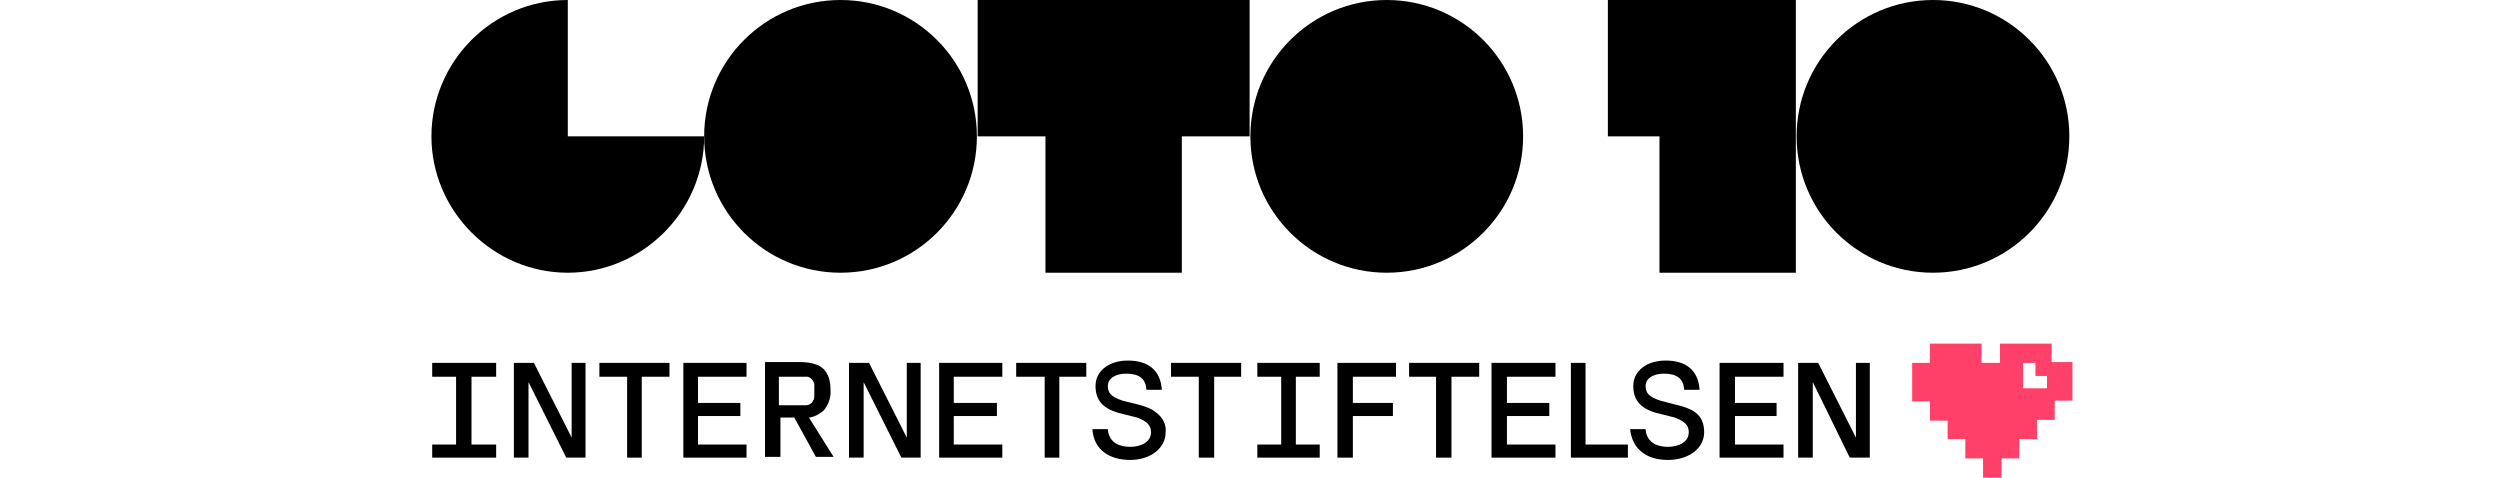
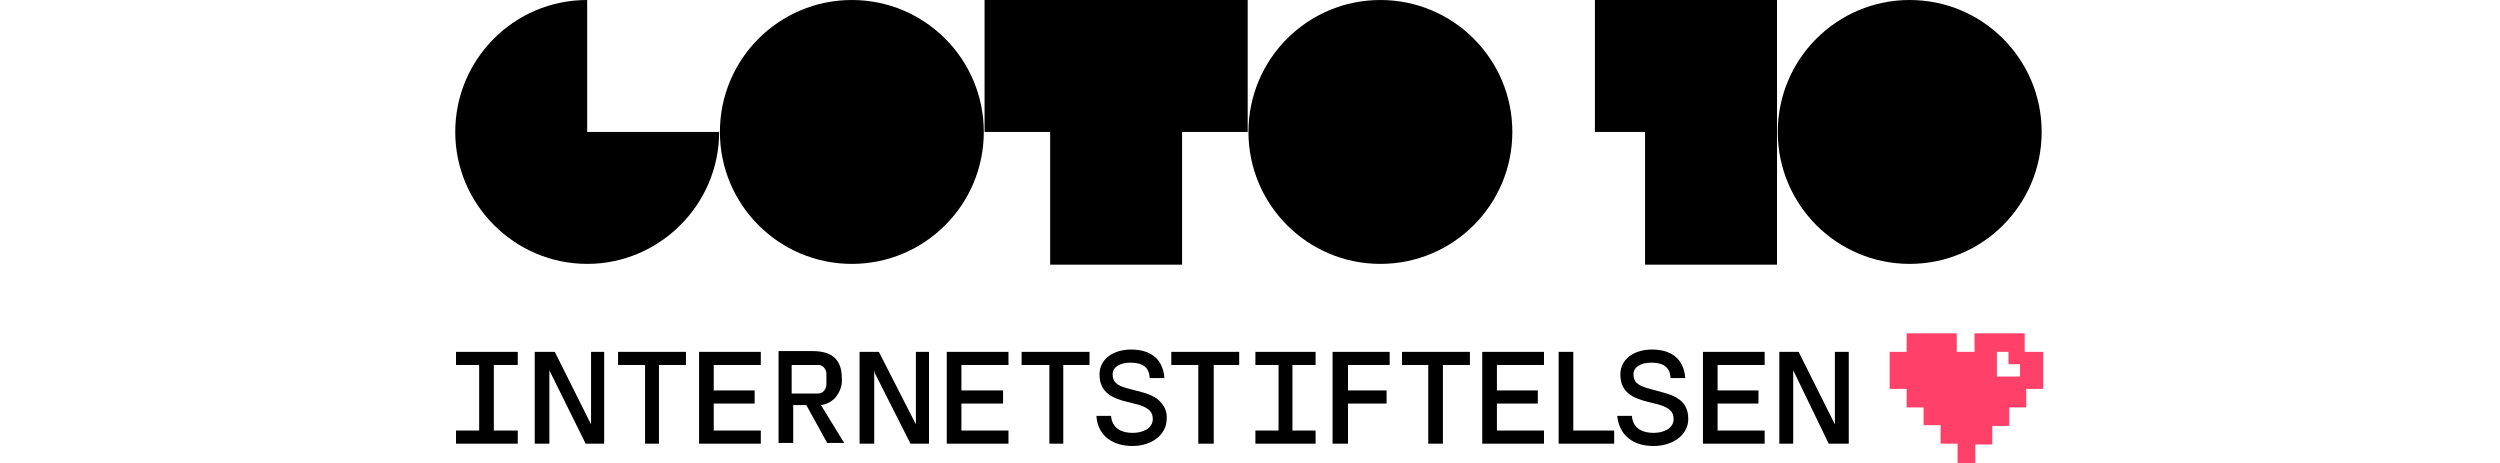
- <svg xmlns="http://www.w3.org/2000/svg" version="1.1" x="0px" y="0px" viewBox="0 0 324.5 62" style="enable-background:new 0 0 324.5 62;" xml:space="preserve" width="324.5px" height="62px">
+ <svg xmlns="http://www.w3.org/2000/svg" version="1.1" id="Layer_1" x="0px" y="0px" viewBox="0 0 324 60" style="enable-background:new 0 0 324 60;" xml:space="preserve" width="324px" height="60px">
  <style type="text/css">
	.st0{fill:#FF4069;}
	.st1{fill:none;}
</style>
  <g id="Lager_1">
    <g>
-       <circle cx="109.1" cy="17.7" r="17.7" />
-       <circle cx="180" cy="17.7" r="17.7" />
-       <circle cx="250.9" cy="17.7" r="17.7" />
-       <polygon points="126.9,0 126.9,17.7 135.7,17.7 135.7,35.4 153.4,35.4 153.4,17.7 162.2,17.7 162.2,0   " />
-       <polygon points="215.4,0 208.7,0 208.7,17.7 215.4,17.7 215.4,35.4 233.1,35.4 233.1,0   " />
-       <path d="M73.7,0C63.9,0,56,8,56,17.7s8,17.7,17.7,17.7s17.7-8,17.7-17.7H73.7V0z" />
+       <ellipse cx="110.4" cy="17.1" rx="17.1" ry="17.1" />
+       <ellipse cx="178.9" cy="17.1" rx="17.1" ry="17.1" />
+       <ellipse cx="247.5" cy="17.1" rx="17.1" ry="17.1" />
+       <polygon points="127.6,0 127.6,17.1 136.1,17.1 136.1,34.3 153.2,34.3 153.2,17.1 161.7,17.1 161.7,0   " />
+       <polygon points="213.2,0 206.7,0 206.7,17.1 213.2,17.1 213.2,34.3 230.3,34.3 230.3,0   " />
+       <path d="M76.1,0C66.6,0,59,7.7,59,17.1s7.7,17.1,17.1,17.1s17.1-7.7,17.1-17.1H76.1V0z" />
      <g>
-         <path class="st0" d="M266.3,47.1v-2.5h-6.7v2.5h-2.4v-2.5h-6.7v2.5h-2.3v5h2.3v2.5h2.3V57h2.3v2.5h2.3V62h2.4v-2.5h2.3V57h2.3     v-2.5h2.3v-2.5h2.3v-5H266.3z M265.7,50.4h-3.1v-3.3h1.6v1.7h1.5V50.4z" />
-         <path d="M151.3,56.1c0,2.1-2,3.6-4.6,3.6c-2.8,0-4.7-1.4-4.9-3.9v-0.1h2v0.1c0.2,1.8,1.7,2.2,2.9,2.2c1.2,0,2.7-0.5,2.7-1.9     c0-0.9-0.5-1.4-1.8-1.9l-2.4-0.6c-2.1-0.6-3-1.7-3-3.5c0-2,1.8-3.3,4.2-3.3c2.7,0,4.2,1.3,4.4,3.7v0.1h-2v-0.1     c-0.1-1.3-0.9-2-2.6-2c-1.4,0-2.4,0.6-2.4,1.6c0,0.9,0.4,1.4,1.9,1.9l2,0.5c0.8,0.2,1.7,0.5,2.3,1     C151,54.2,151.4,55.2,151.3,56.1z" />
-         <polygon points="161.1,47.1 161.1,48.9 157.6,48.9 157.6,59.4 155.6,59.4 155.6,48.9 152,48.9 152,47.1    " />
-         <polygon points="175.6,48.9 175.6,52.3 180.8,52.3 180.8,54 175.6,54 175.6,59.4 173.6,59.4 173.6,47.1 181.2,47.1 181.2,48.9        " />
-         <polygon points="192,47.1 192,48.9 188.4,48.9 188.4,59.4 186.4,59.4 186.4,48.9 182.9,48.9 182.9,47.1    " />
-         <polygon points="195.6,48.9 195.6,52.3 201.1,52.3 201.1,54 195.6,54 195.6,57.7 201.9,57.7 201.9,59.4 193.6,59.4 193.6,47.1     201.9,47.1 201.9,48.9    " />
-         <polygon points="211.3,57.7 211.3,59.4 203.9,59.4 203.9,47.1 205.8,47.1 205.8,57.7    " />
-         <path d="M221.2,56.1c0,2.1-2,3.6-4.7,3.6c-2.8,0-4.6-1.4-4.9-3.9v-0.1h2v0.1c0.2,1.8,1.7,2.2,2.9,2.2c1.2,0,2.7-0.5,2.7-1.9     c0-0.9-0.5-1.4-1.8-1.9l-2.4-0.6c-2.1-0.6-3-1.7-3-3.5c0-2,1.8-3.3,4.2-3.3c2.7,0,4.2,1.3,4.4,3.7v0.1h-2v-0.1     c-0.1-1.3-0.9-2-2.6-2c-1.4,0-2.4,0.6-2.4,1.6c0,0.9,0.4,1.4,1.9,1.9l1.9,0.5C219.6,53,221.2,53.7,221.2,56.1z" />
-         <polygon points="225.2,48.9 225.2,52.3 230.6,52.3 230.6,54 225.2,54 225.2,57.7 231.5,57.7 231.5,59.4 223.2,59.4 223.2,47.1     231.5,47.1 231.5,48.9    " />
-         <polygon points="242.7,47.1 242.7,59.4 240.1,59.4 235.5,50 235.3,49.6 235.3,59.4 233.4,59.4 233.4,47.1 236,47.1 240.9,56.8     240.9,47.1    " />
-         <polygon points="168.2,48.9 168.2,57.7 171.3,57.7 171.3,59.4 163.2,59.4 163.2,57.7 166.3,57.7 166.3,48.9 163.2,48.9     163.2,47.1 171.3,47.1 171.3,48.9    " />
-         <polygon points="76,47.1 76,59.4 73.5,59.4 68.8,50 68.6,49.6 68.6,59.4 66.7,59.4 66.7,47.1 69.3,47.1 74.2,56.8 74.2,47.1     " />
-         <polygon points="86.9,47.1 86.9,48.9 83.3,48.9 83.3,59.4 81.4,59.4 81.4,48.9 77.8,48.9 77.8,47.1    " />
-         <polygon points="90.6,48.9 90.6,52.3 96.1,52.3 96.1,54 90.6,54 90.6,57.7 96.9,57.7 96.9,59.4 88.7,59.4 88.7,47.1 96.9,47.1     96.9,48.9    " />
-         <path d="M105,54.2h0.1c0.6-0.1,1.2-0.4,1.8-0.9c0.6-0.7,1-1.7,0.9-2.7c0-1.2-0.3-2.1-0.9-2.7c-0.6-0.6-1.7-0.9-3-0.9h-4.6v12.3h2     v-5.1h1.8l0,0l2.8,5.1h2.3L105,54.2z M101.1,52.6v-3.7h3.4c0.6-0.1,1.1,0.4,1.2,1c0,0.1,0,0.1,0,0.2v1.3c0,0.6-0.4,1.2-1.1,1.2     h-3.5V52.6z" />
-         <polygon points="119.5,47.1 119.5,59.4 117,59.4 112.3,50 112.1,49.6 112.1,59.4 110.2,59.4 110.2,47.1 112.8,47.1 117.7,56.8     117.7,47.1    " />
-         <polygon points="123.8,48.9 123.8,52.3 129.4,52.3 129.4,54 123.8,54 123.8,57.7 130.1,57.7 130.1,59.4 121.9,59.4 121.9,47.1     130.1,47.1 130.1,48.9    " />
-         <polygon points="141,47.1 141,48.9 137.5,48.9 137.5,59.4 135.6,59.4 135.6,48.9 131.9,48.9 131.9,47.1    " />
-         <polygon points="61.2,48.9 61.2,57.7 64.4,57.7 64.4,59.4 56.1,59.4 56.1,57.7 59.2,57.7 59.2,48.9 56.1,48.9 56.1,47.1     64.4,47.1 64.4,48.9    " />
+         <path class="st0" d="M262.4,45.6v-2.4h-6.5v2.4h-2.3v-2.4h-6.5v2.4h-2.2v4.8h2.2v2.4h2.2v2.3h2.2v2.4h2.2V60h2.3v-2.4h2.2v-2.4     h2.2v-2.4h2.2v-2.4h2.2v-4.8L262.4,45.6L262.4,45.6z M261.8,48.8h-3v-3.2h1.5v1.6h1.5V48.8z" />
+         <path d="M151.2,54.3c0,2-1.9,3.5-4.4,3.5c-2.7,0-4.5-1.4-4.7-3.8v-0.1h1.9V54c0.2,1.7,1.6,2.1,2.8,2.1c1.2,0,2.6-0.5,2.6-1.8     c0-0.9-0.5-1.4-1.7-1.8l-2.3-0.6c-2-0.6-2.9-1.6-2.9-3.4c0-1.9,1.7-3.2,4.1-3.2c2.6,0,4.1,1.3,4.3,3.6V49h-1.9v-0.1     c-0.1-1.3-0.9-1.9-2.5-1.9c-1.4,0-2.3,0.6-2.3,1.5c0,0.9,0.4,1.4,1.8,1.8l1.9,0.5c0.8,0.2,1.6,0.5,2.2,1     C150.9,52.5,151.3,53.4,151.2,54.3z" />
+         <polygon points="160.6,45.6 160.6,47.3 157.3,47.3 157.3,57.5 155.3,57.5 155.3,47.3 151.8,47.3 151.8,45.6    " />
+         <polygon points="174.7,47.3 174.7,50.6 179.7,50.6 179.7,52.3 174.7,52.3 174.7,57.5 172.7,57.5 172.7,45.6 180.1,45.6     180.1,47.3    " />
+         <polygon points="190.5,45.6 190.5,47.3 187,47.3 187,57.5 185.1,57.5 185.1,47.3 181.7,47.3 181.7,45.6    " />
+         <polygon points="194,47.3 194,50.6 199.3,50.6 199.3,52.3 194,52.3 194,55.8 200.1,55.8 200.1,57.5 192.1,57.5 192.1,45.6     200.1,45.6 200.1,47.3    " />
+         <polygon points="209.2,55.8 209.2,57.5 202,57.5 202,45.6 203.9,45.6 203.9,55.8    " />
+         <path d="M218.8,54.3c0,2-1.9,3.5-4.5,3.5c-2.7,0-4.4-1.4-4.7-3.8v-0.1h1.9V54c0.2,1.7,1.6,2.1,2.8,2.1c1.2,0,2.6-0.5,2.6-1.8     c0-0.9-0.5-1.4-1.7-1.8l-2.3-0.6c-2-0.6-2.9-1.6-2.9-3.4c0-1.9,1.7-3.2,4.1-3.2c2.6,0,4.1,1.3,4.3,3.6V49h-1.9v-0.1     c-0.1-1.3-0.9-1.9-2.5-1.9c-1.4,0-2.3,0.6-2.3,1.5c0,0.9,0.4,1.4,1.8,1.8l1.8,0.5C217.2,51.3,218.8,52,218.8,54.3z" />
+         <polygon points="222.6,47.3 222.6,50.6 227.9,50.6 227.9,52.3 222.6,52.3 222.6,55.8 228.7,55.8 228.7,57.5 220.7,57.5     220.7,45.6 228.7,45.6 228.7,47.3    " />
+         <polygon points="239.6,45.6 239.6,57.5 237,57.5 232.6,48.4 232.4,48 232.4,57.5 230.6,57.5 230.6,45.6 233.1,45.6 237.8,55     237.8,45.6    " />
+         <polygon points="167.5,47.3 167.5,55.8 170.5,55.8 170.5,57.5 162.7,57.5 162.7,55.8 165.7,55.8 165.7,47.3 162.7,47.3     162.7,45.6 170.5,45.6 170.5,47.3    " />
+         <polygon points="78.3,45.6 78.3,57.5 75.9,57.5 71.4,48.4 71.2,48 71.2,57.5 69.3,57.5 69.3,45.6 71.9,45.6 76.6,55 76.6,45.6        " />
+         <polygon points="88.9,45.6 88.9,47.3 85.4,47.3 85.4,57.5 83.6,57.5 83.6,47.3 80.1,47.3 80.1,45.6    " />
+         <polygon points="92.5,47.3 92.5,50.6 97.8,50.6 97.8,52.3 92.5,52.3 92.5,55.8 98.6,55.8 98.6,57.5 90.6,57.5 90.6,45.6     98.6,45.6 98.6,47.3    " />
+         <path d="M106.4,52.5L106.4,52.5c0.7-0.1,1.3-0.4,1.8-0.9c0.6-0.7,1-1.6,0.9-2.6c0-1.2-0.3-2-0.9-2.6c-0.6-0.6-1.6-0.9-2.9-0.9     h-4.4v11.9h1.9v-4.9h1.7l0,0l2.7,4.9h2.2L106.4,52.5z M102.6,50.9v-3.6h3.3c0.6-0.1,1.1,0.4,1.2,1c0,0.1,0,0.1,0,0.2v1.3     c0,0.6-0.4,1.2-1.1,1.2H102.6L102.6,50.9z" />
+         <polygon points="120.4,45.6 120.4,57.5 118,57.5 113.4,48.4 113.3,48 113.3,57.5 111.4,57.5 111.4,45.6 113.9,45.6 118.7,55     118.7,45.6    " />
+         <polygon points="124.6,47.3 124.6,50.6 130,50.6 130,52.3 124.6,52.3 124.6,55.8 130.7,55.8 130.7,57.5 122.7,57.5 122.7,45.6     130.7,45.6 130.7,47.3    " />
+         <polygon points="141.2,45.6 141.2,47.3 137.8,47.3 137.8,57.5 136,57.5 136,47.3 132.4,47.3 132.4,45.6    " />
+         <polygon points="64,47.3 64,55.8 67.1,55.8 67.1,57.5 59.1,57.5 59.1,55.8 62.1,55.8 62.1,47.3 59.1,47.3 59.1,45.6 67.1,45.6     67.1,47.3    " />
      </g>
    </g>
  </g>
-   <g id="Layer_2">
-     <rect y="-0.5" class="st1" width="324.5" height="61.6" />
+   <g>
+     <rect class="st1" width="324" height="60" />
  </g>
</svg>
